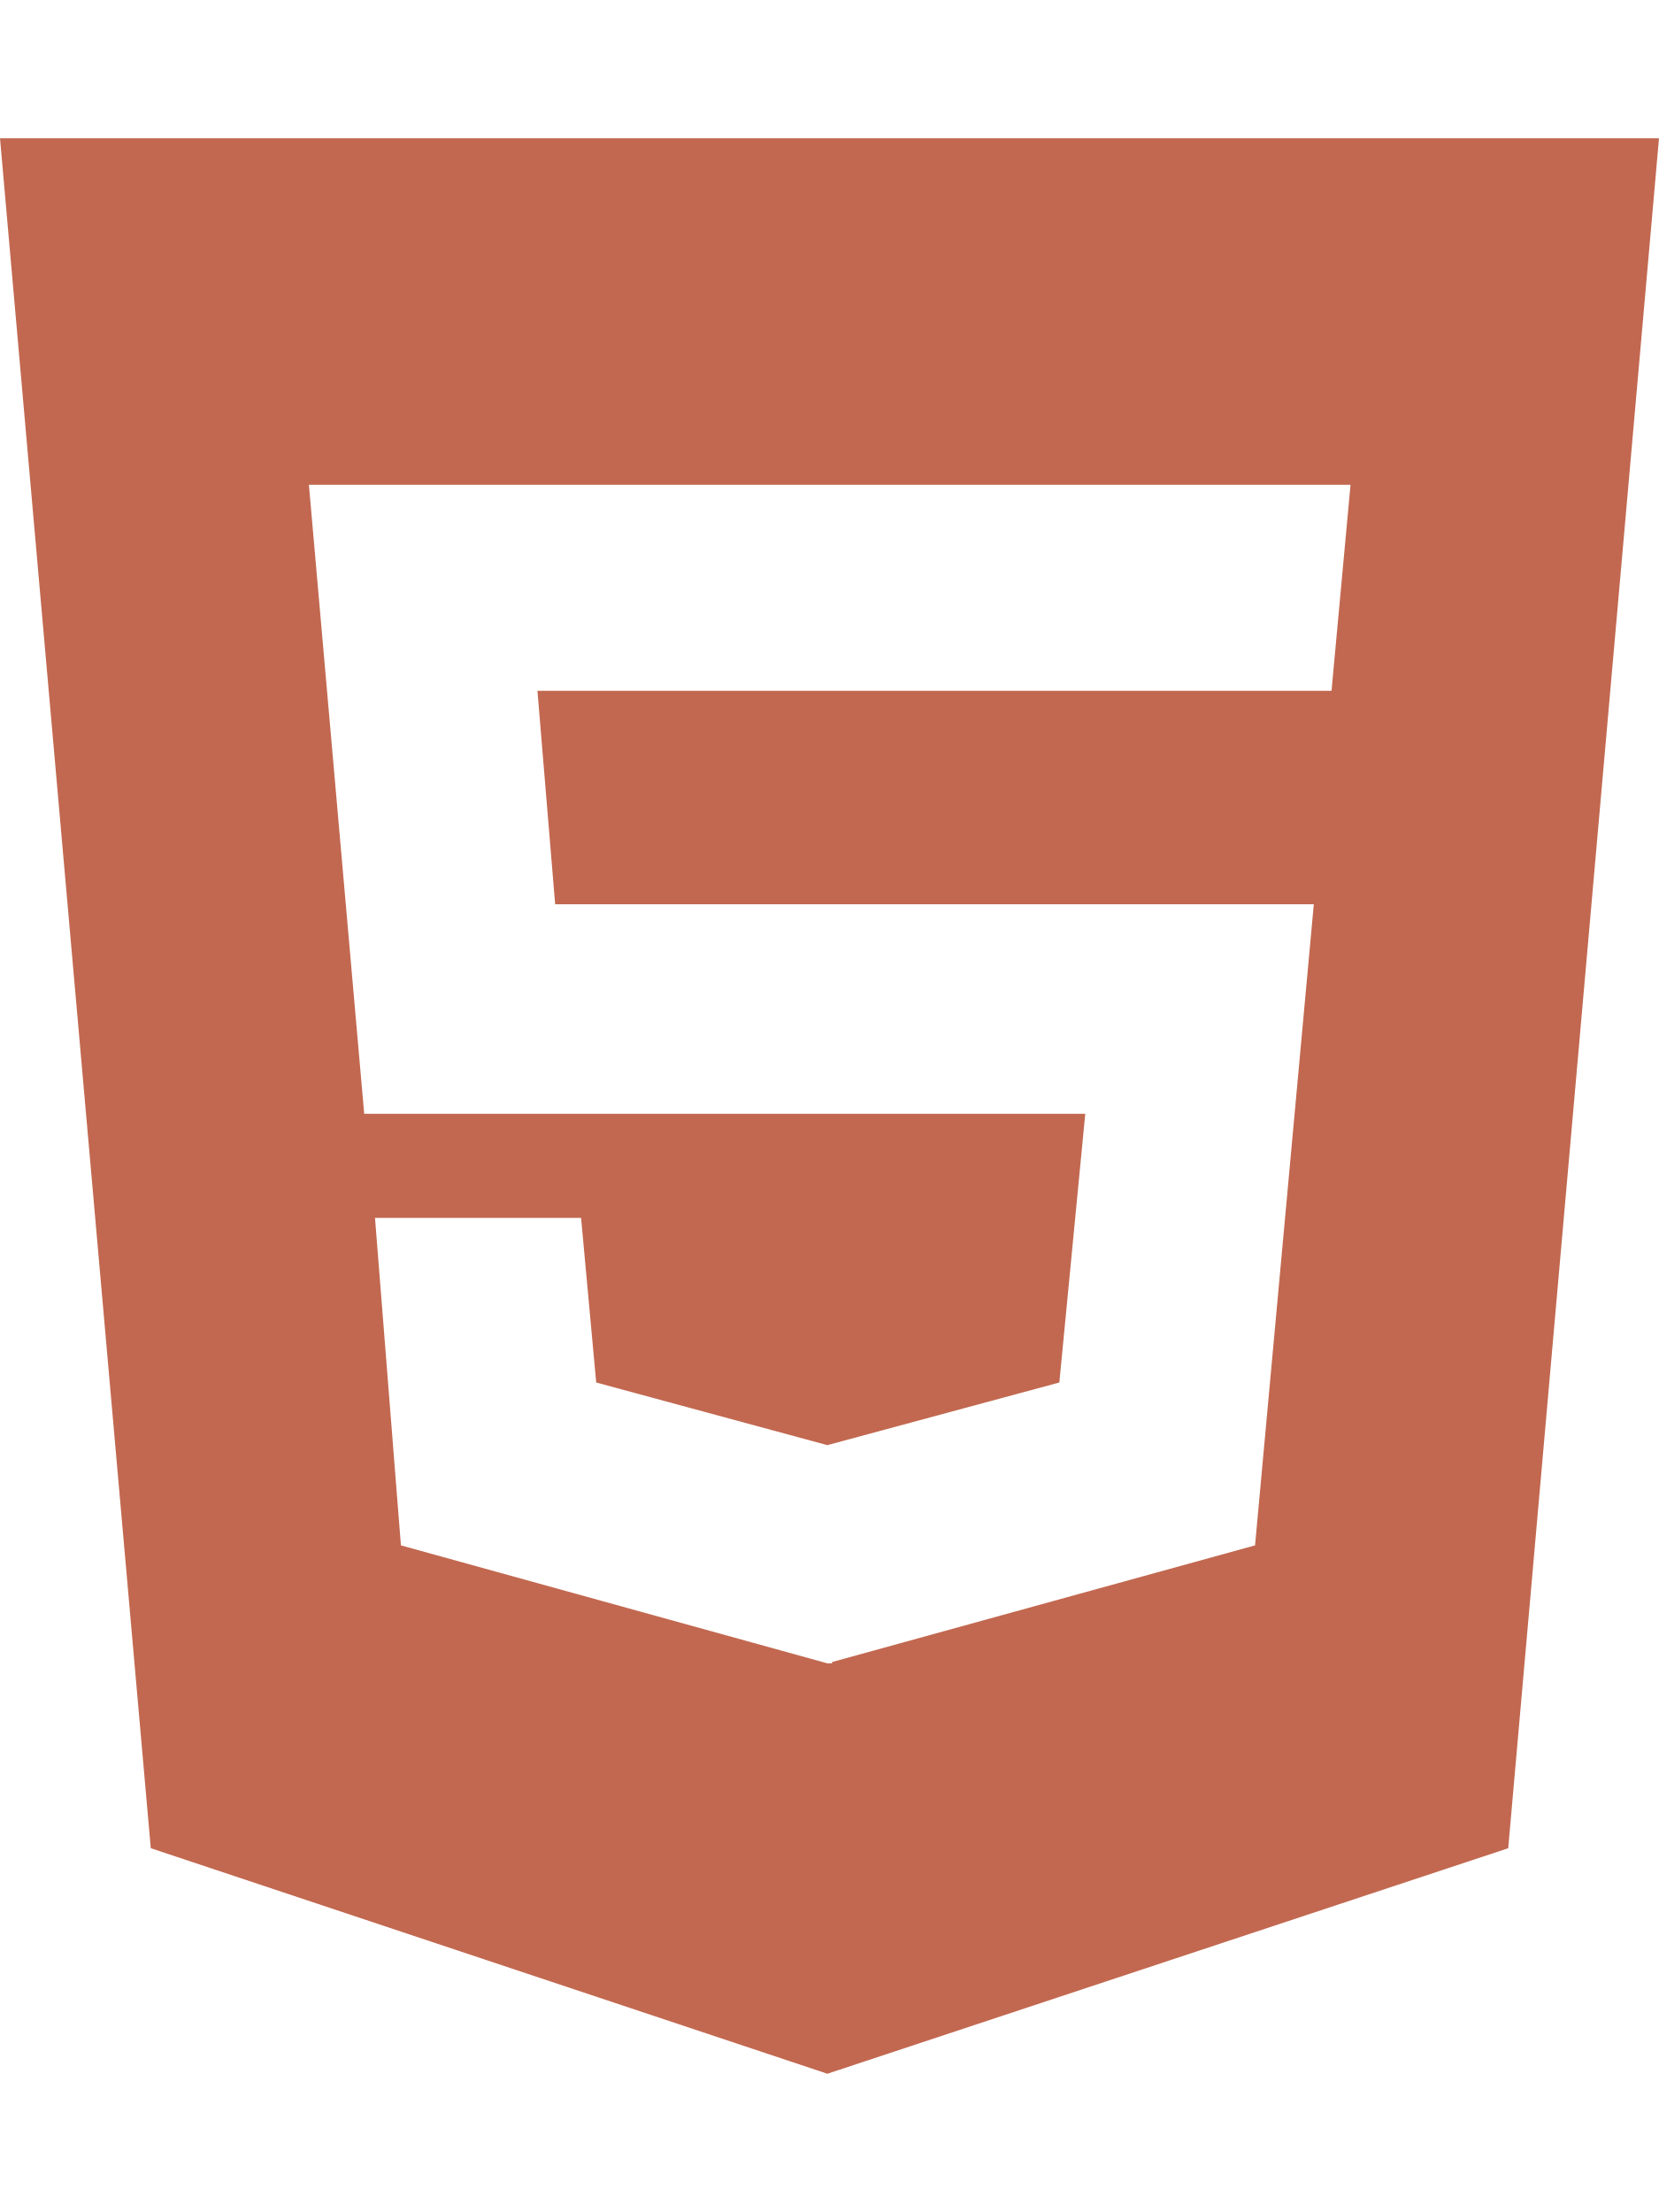
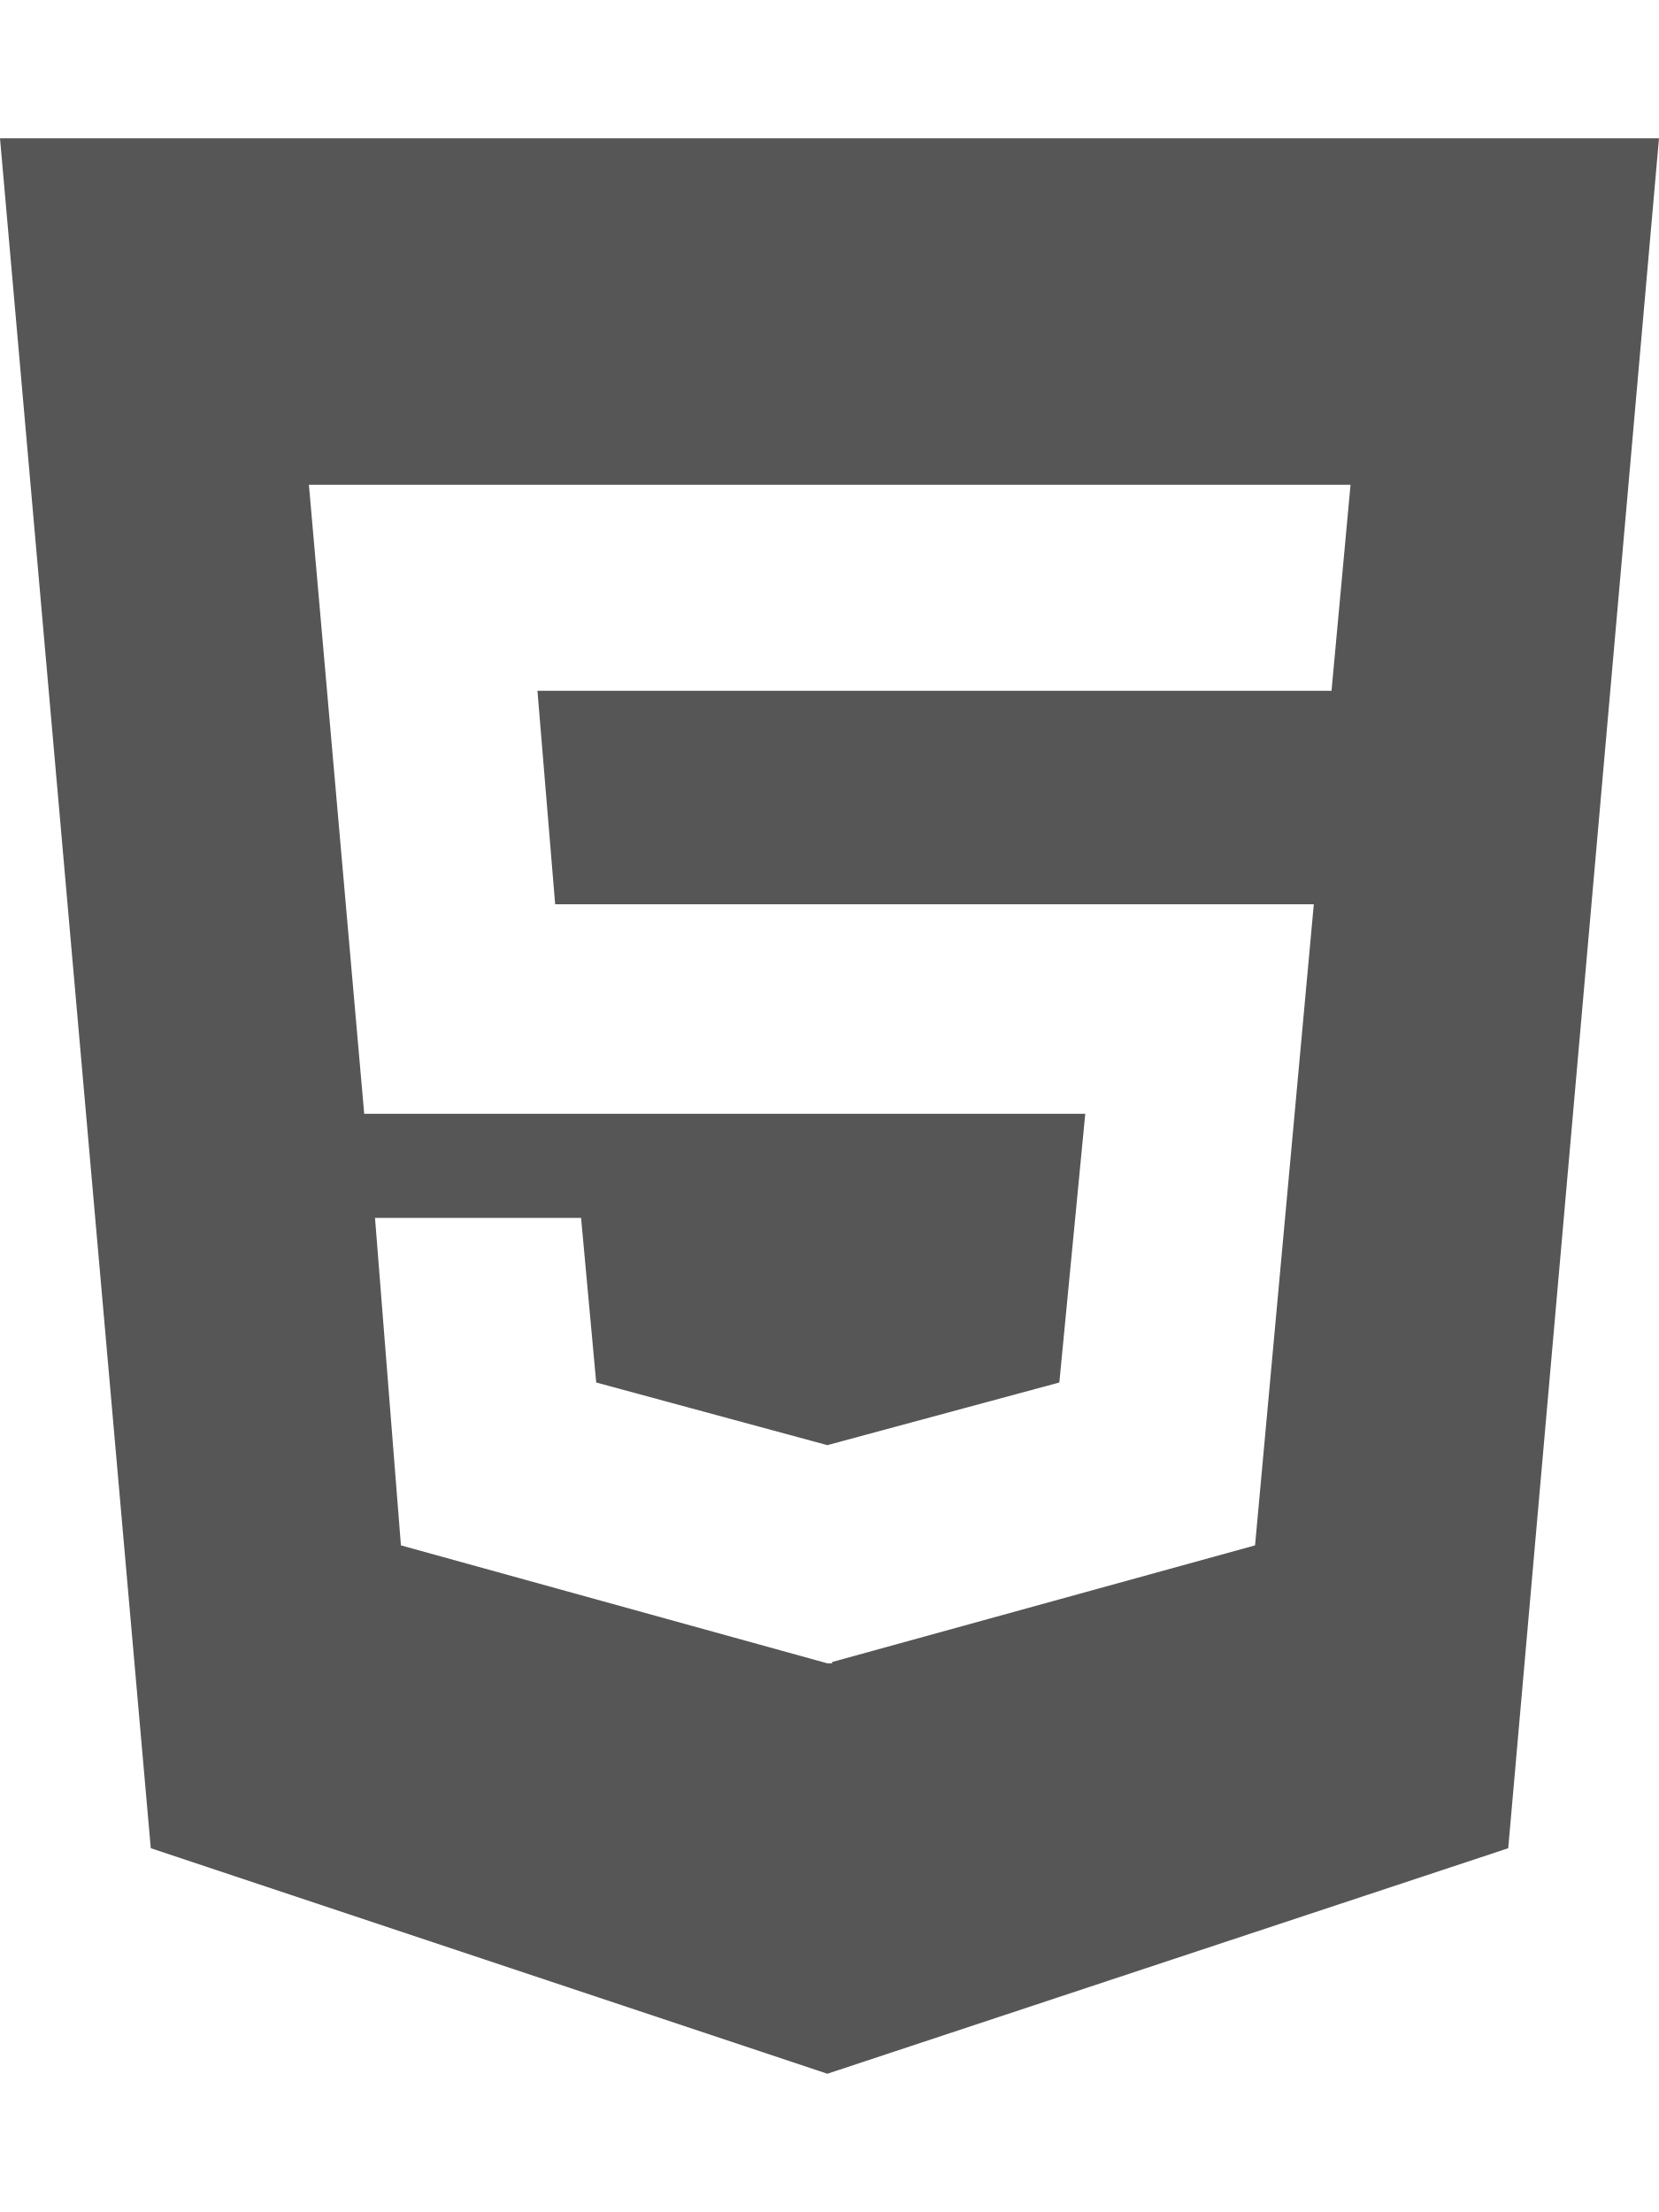
<svg xmlns="http://www.w3.org/2000/svg" viewBox="0 0 384 512">
-   <path fill="#c26850" d="M0 32l34.9 395.8L191.5 480l157.6-52.2L384 32H0zm308.2 127.9H124.4l4.1 49.4h175.6l-13.6 148.4-97.9 27v.3h-1.1l-98.7-27.3-6-75.8h47.7L138 320l53.5 14.5 53.7-14.5 6-62.2H84.3L71.5 112.2h241.1l-4.4 47.7z" />
+   <path fill="#565656" d="M0 32l34.9 395.8L191.5 480l157.6-52.2L384 32H0zm308.2 127.9H124.4l4.1 49.4h175.6l-13.6 148.4-97.9 27v.3h-1.1l-98.7-27.3-6-75.8h47.7L138 320l53.5 14.5 53.7-14.5 6-62.2H84.3L71.5 112.2h241.1l-4.4 47.7z" />
</svg>
